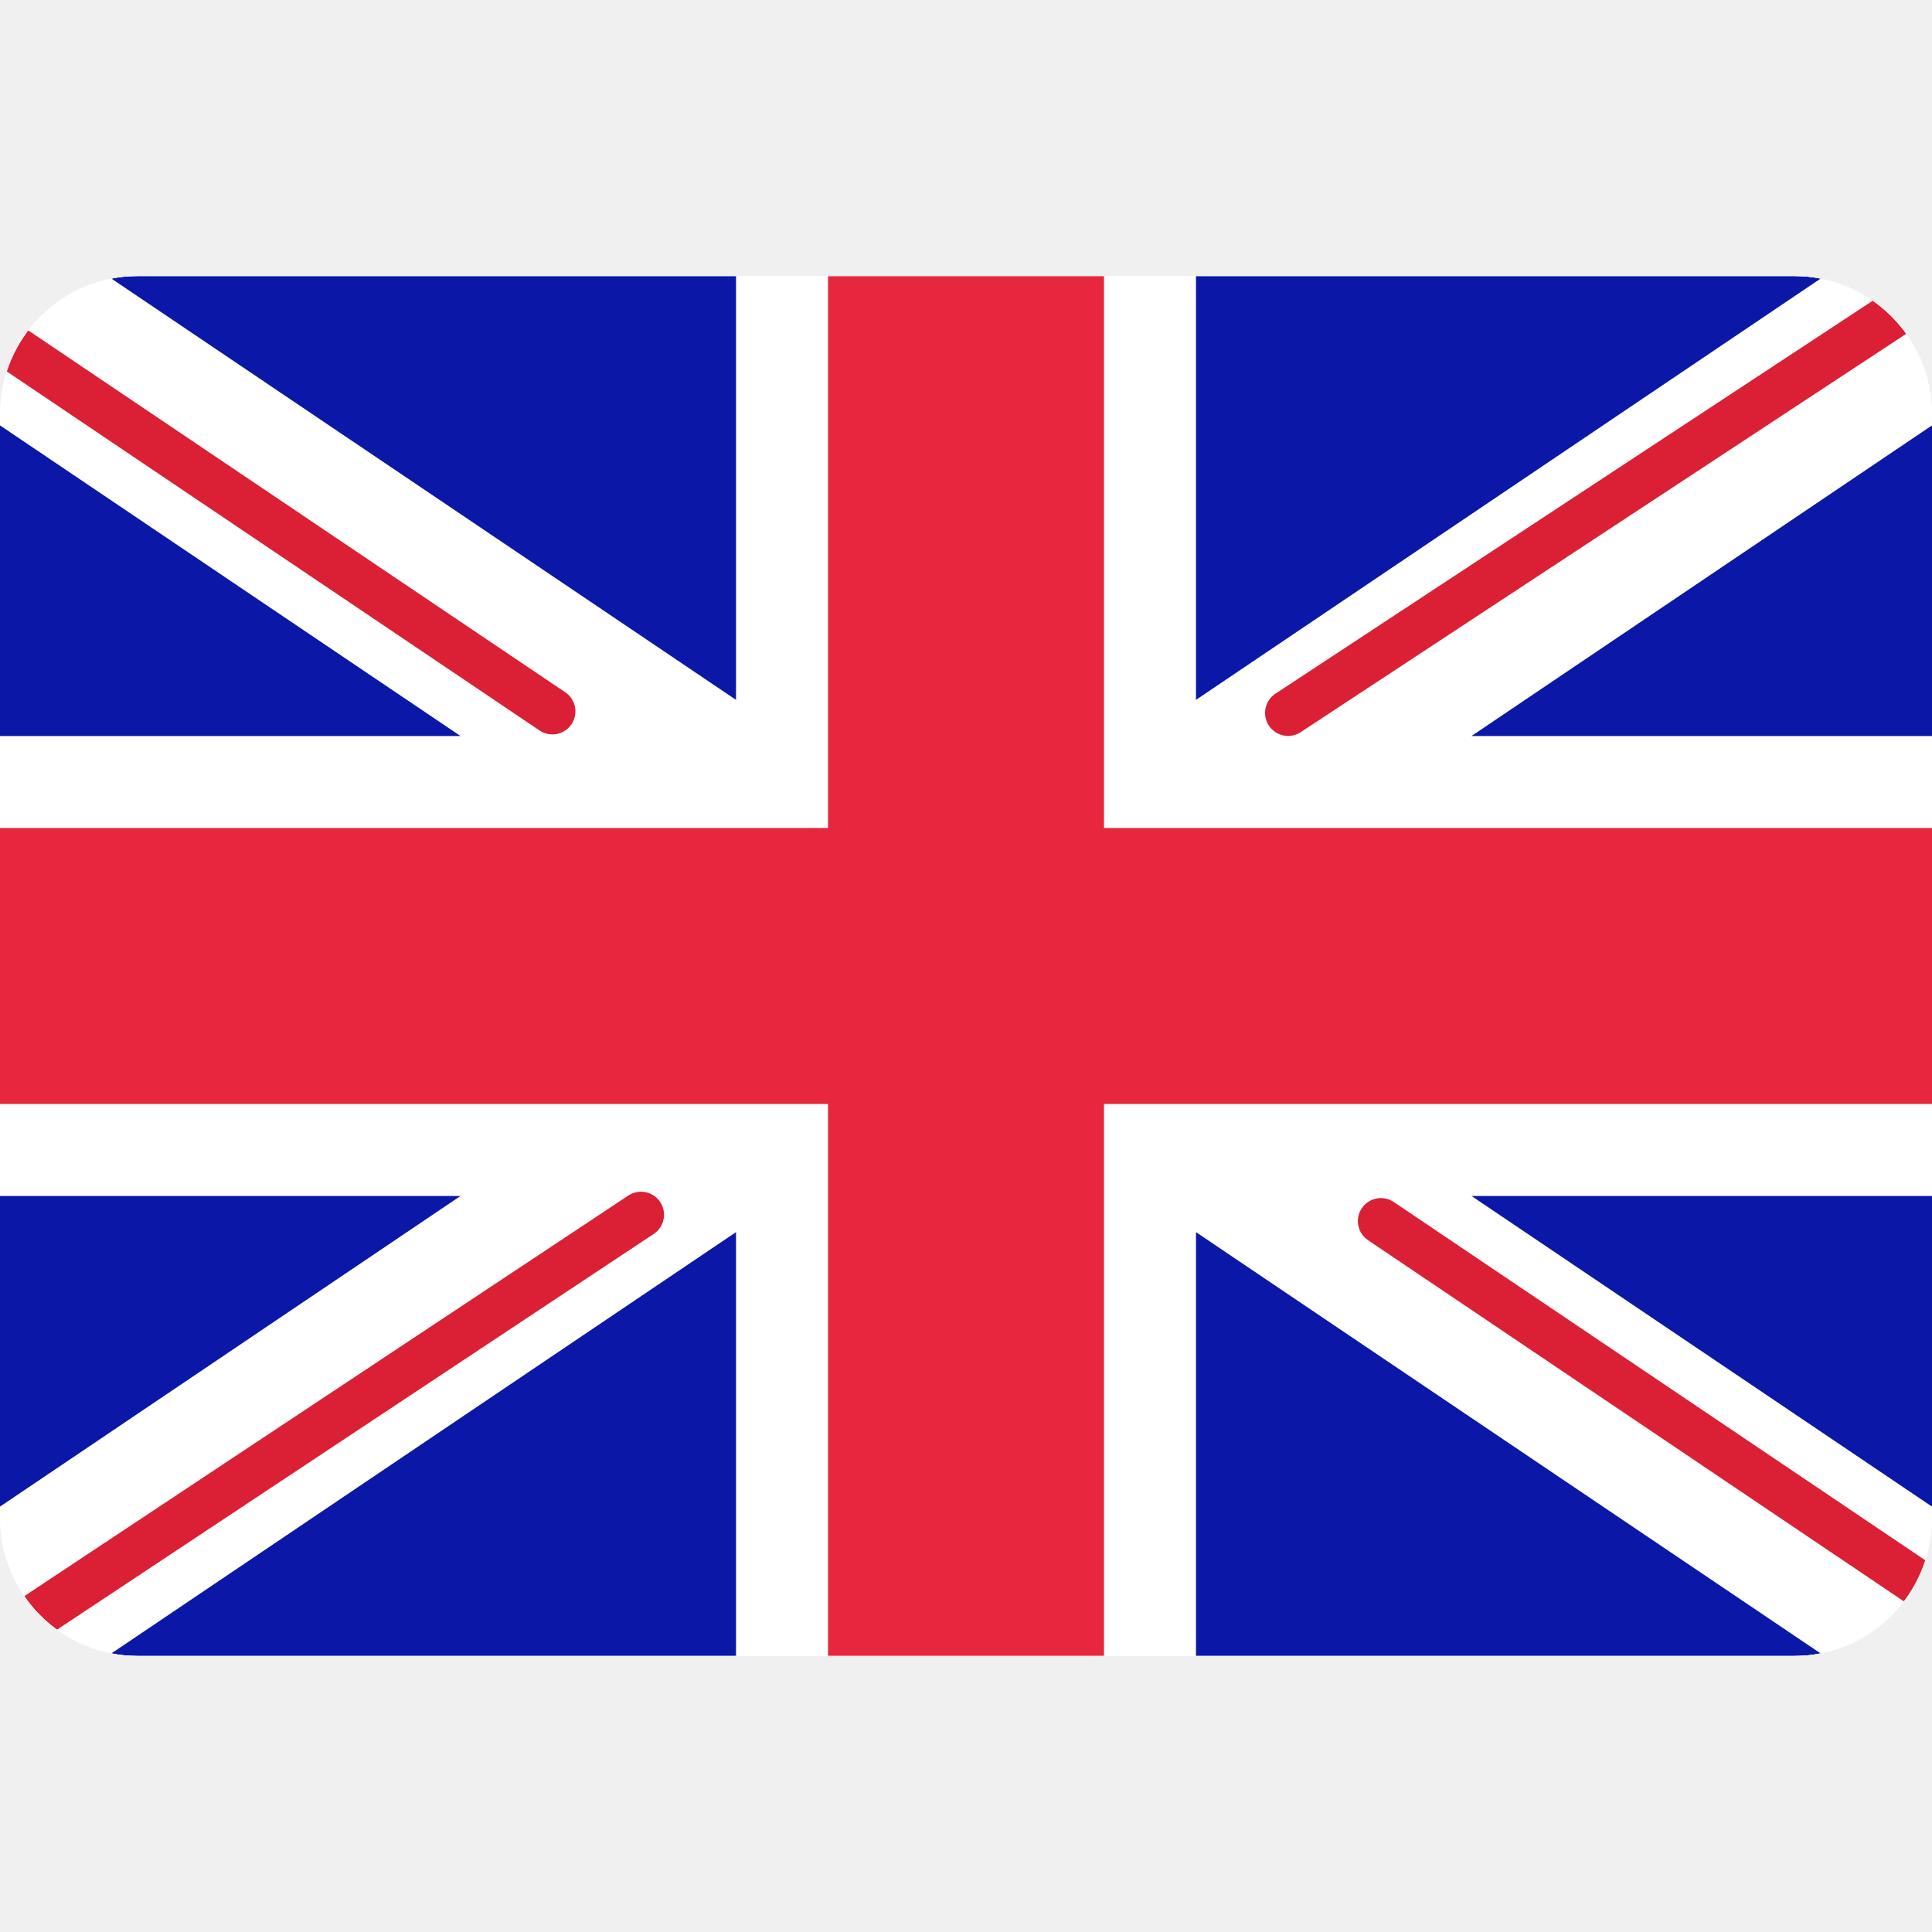
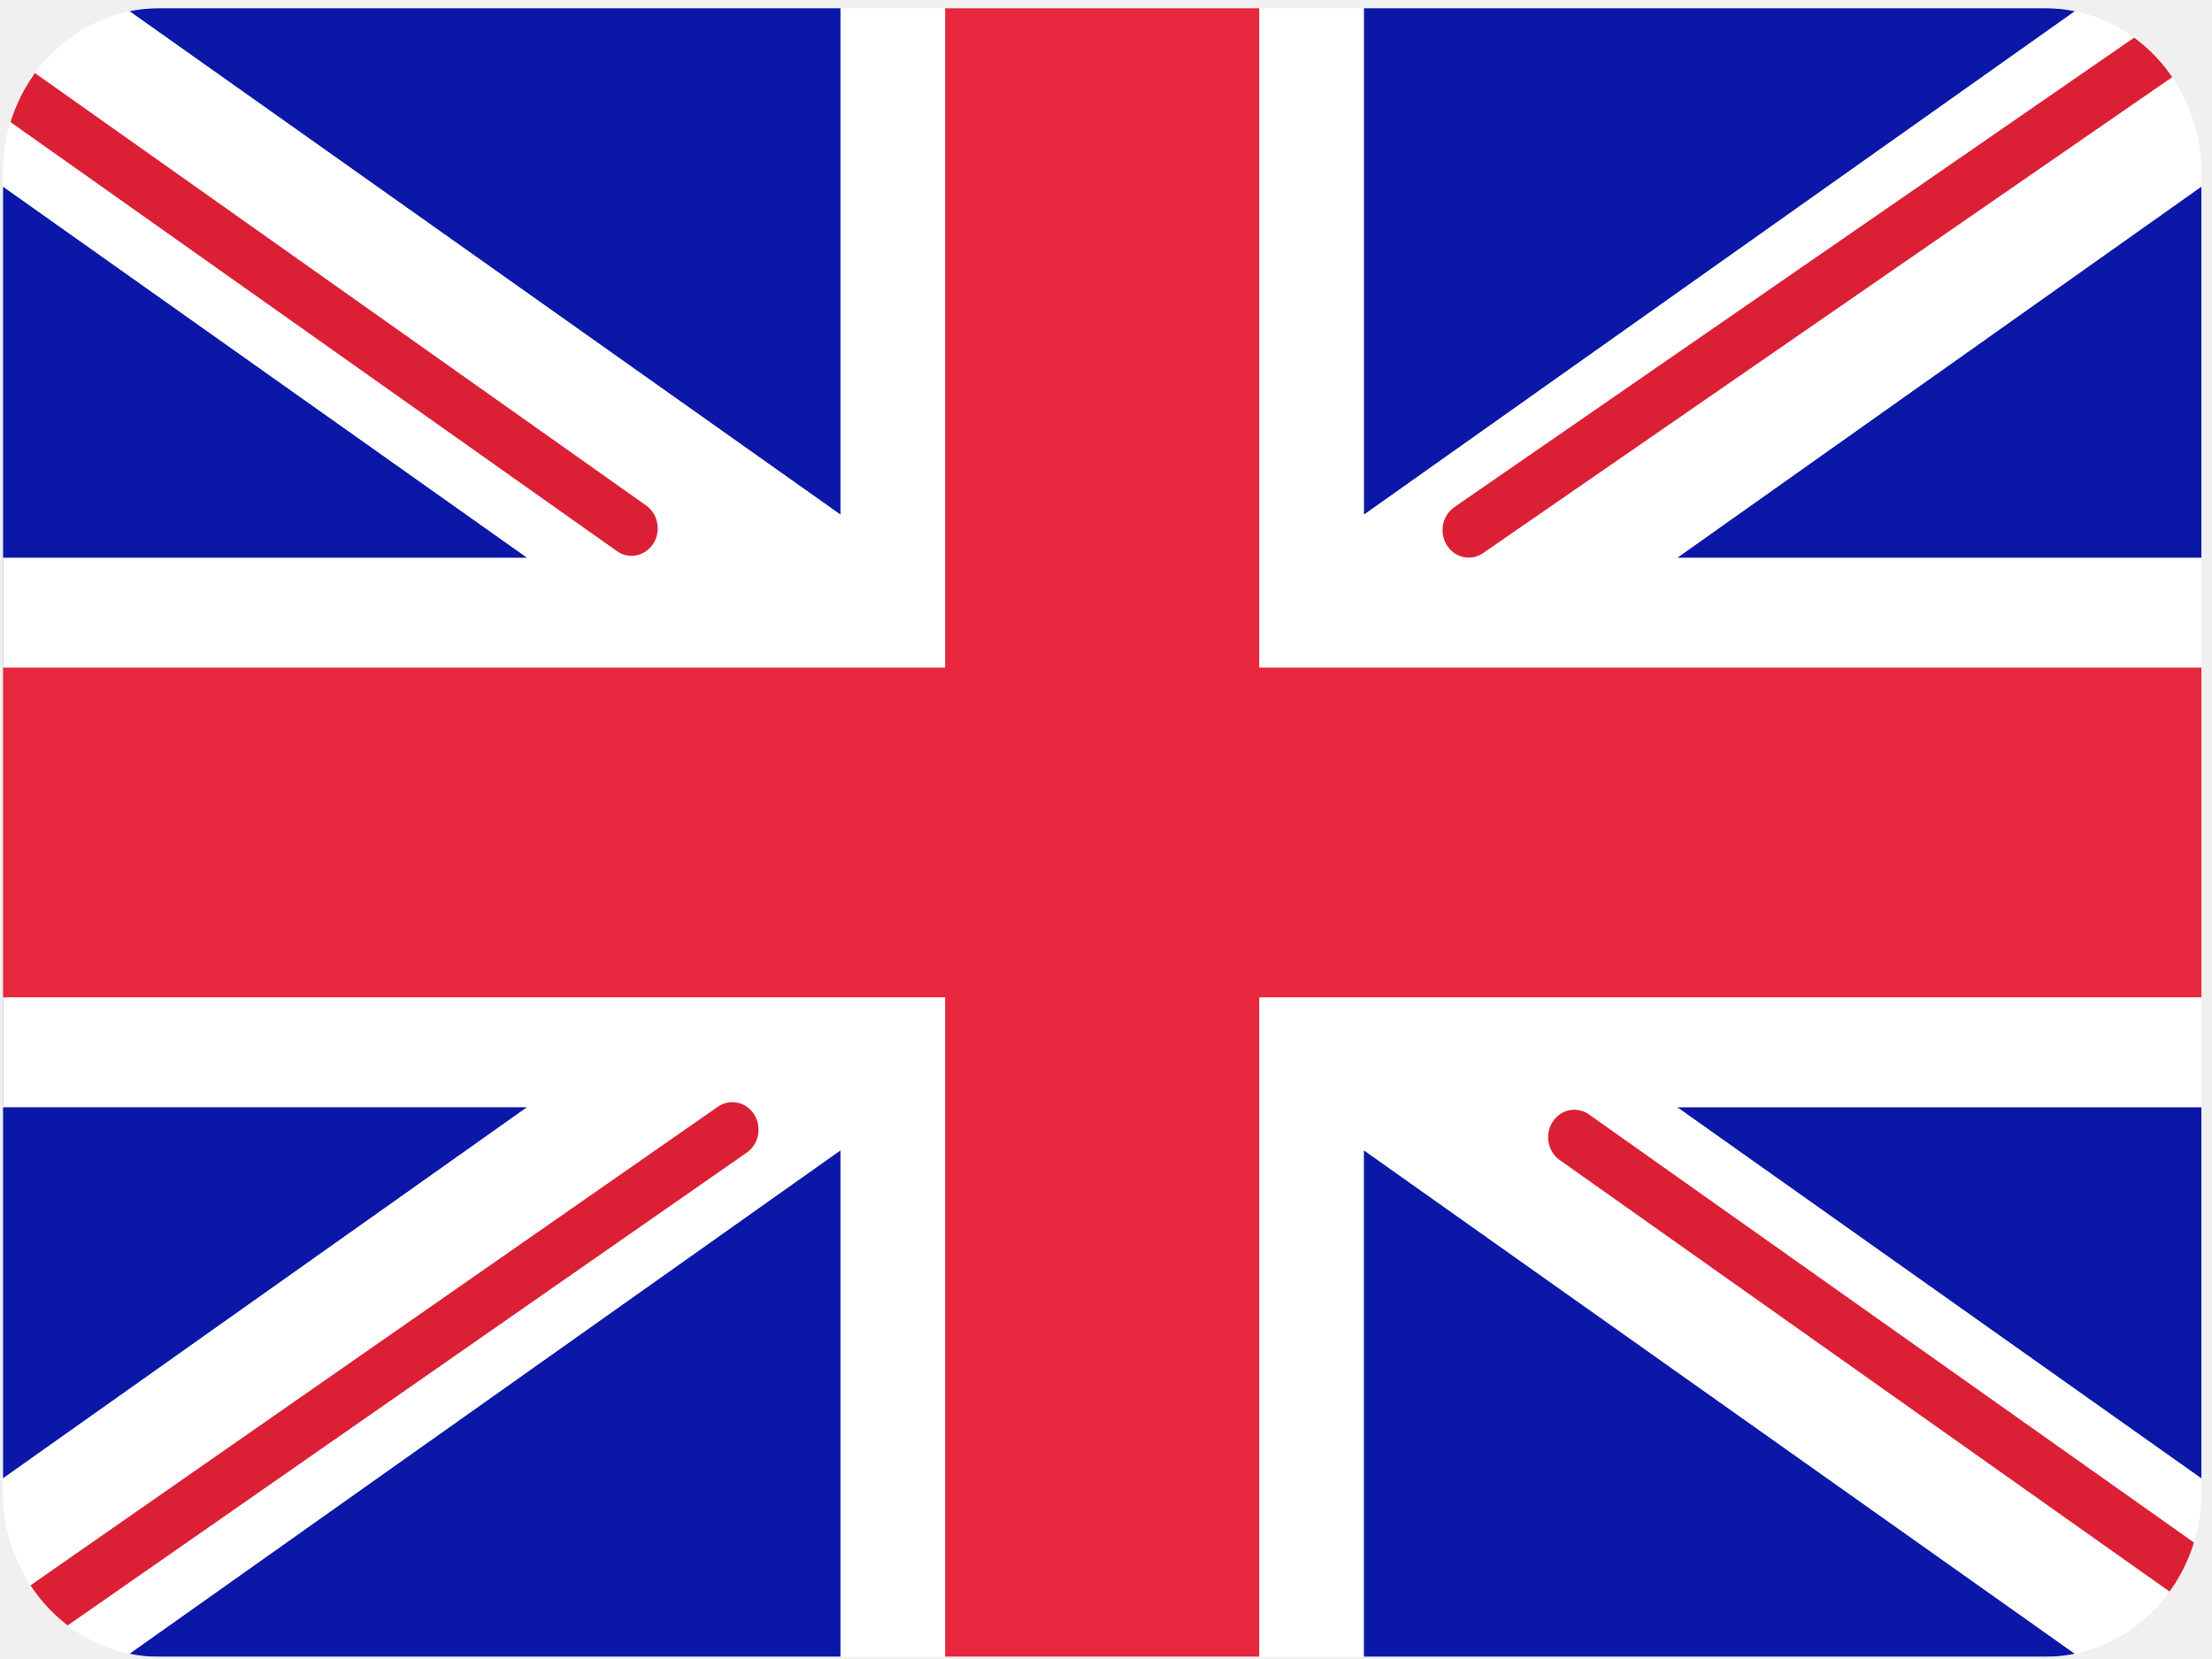
- <svg xmlns="http://www.w3.org/2000/svg" width="800px" height="800px" viewBox="0 -4 28 28" fill="none">
-   <g clip-path="url(#clip0_503_2952)">
-     <rect width="28" height="20" rx="2" fill="white" />
-     <mask id="mask0_503_2952" style="mask-type:alpha" maskUnits="userSpaceOnUse" x="0" y="0" width="28" height="20">
-       <rect width="28" height="20" rx="2" fill="white" />
+ <svg xmlns="http://www.w3.org/2000/svg" width="20" height="15" viewBox="0 -4 0.7 0.525" fill="none" version="1.1" id="svg655">
+   <g mask="url(#mask0_503_2952)" id="g646" transform="matrix(0.02484852,0,0,0.02608643,9.1361586e-4,-3.997423)">
+     <rect width="28" height="20" fill="#0a17a7" id="rect632" x="0" y="0" />
+     <path fill-rule="evenodd" clip-rule="evenodd" d="M -1.282,-1.916 10.667,6.143 v -7.477 h 6.667 V 6.143 L 29.282,-1.916 30.774,0.294 21.326,6.667 H 28 v 6.667 h -6.674 l 9.447,6.372 -1.491,2.211 -11.949,-8.06 v 7.477 H 10.667 V 13.857 L -1.282,21.916 -2.774,19.706 6.674,13.333 H 2.95639e-5 V 6.667 H 6.674 L -2.774,0.294 Z" fill="#ffffff" id="path634" />
+     <path d="M 18.668,6.332 31.333,-2" stroke="#db1f35" stroke-width="0.667" stroke-linecap="round" id="path636" />
+     <path d="m 20.013,13.697 11.354,7.653" stroke="#db1f35" stroke-width="0.667" stroke-linecap="round" id="path638" />
+     <path d="M 8.006,6.31 -3.837,-1.671" stroke="#db1f35" stroke-width="0.667" stroke-linecap="round" id="path640" />
+     <path d="M 9.29,13.605 -3.837,22.311" stroke="#db1f35" stroke-width="0.667" stroke-linecap="round" id="path642" />
+     <path fill-rule="evenodd" clip-rule="evenodd" d="m 0,12 h 12 v 8 h 4 V 12 H 28 V 8 H 16 V 0 H 12 V 8 H 0 Z" fill="#e6273e" id="path644" />
+   </g>
+   <defs id="defs653">
+     <clipPath id="clip0_503_2952">
+       <rect width="28" height="20" rx="2" fill="#ffffff" id="rect650" x="0" y="0" />
+     </clipPath>
+     <mask id="mask0_503_2952" maskUnits="userSpaceOnUse" x="0" y="0" width="28" height="20">
+       <rect width="28" height="20" rx="2" fill="#ffffff" id="rect629" x="0" y="0" />
    </mask>
-     <g mask="url(#mask0_503_2952)">
-       <rect width="28" height="20" fill="#0A17A7" />
-       <path fill-rule="evenodd" clip-rule="evenodd" d="M-1.282 -1.916L10.667 6.143V-1.333H17.333V6.143L29.282 -1.916L30.774 0.294L21.326 6.667H28V13.333H21.326L30.774 19.706L29.282 21.916L17.333 13.857V21.333H10.667V13.857L-1.282 21.916L-2.774 19.706L6.674 13.333H2.95639e-05V6.667H6.674L-2.774 0.294L-1.282 -1.916Z" fill="white" />
-       <path d="M18.668 6.332L31.333 -2" stroke="#DB1F35" stroke-width="0.667" stroke-linecap="round" />
-       <path d="M20.013 13.697L31.367 21.35" stroke="#DB1F35" stroke-width="0.667" stroke-linecap="round" />
-       <path d="M8.006 6.31L-3.837 -1.671" stroke="#DB1F35" stroke-width="0.667" stroke-linecap="round" />
-       <path d="M9.29 13.605L-3.837 22.311" stroke="#DB1F35" stroke-width="0.667" stroke-linecap="round" />
-       <path fill-rule="evenodd" clip-rule="evenodd" d="M0 12H12V20H16V12H28V8H16V0H12V8H0V12Z" fill="#E6273E" />
-     </g>
-   </g>
-   <defs>
-     <clipPath id="clip0_503_2952">
-       <rect width="28" height="20" rx="2" fill="white" />
-     </clipPath>
  </defs>
</svg>
